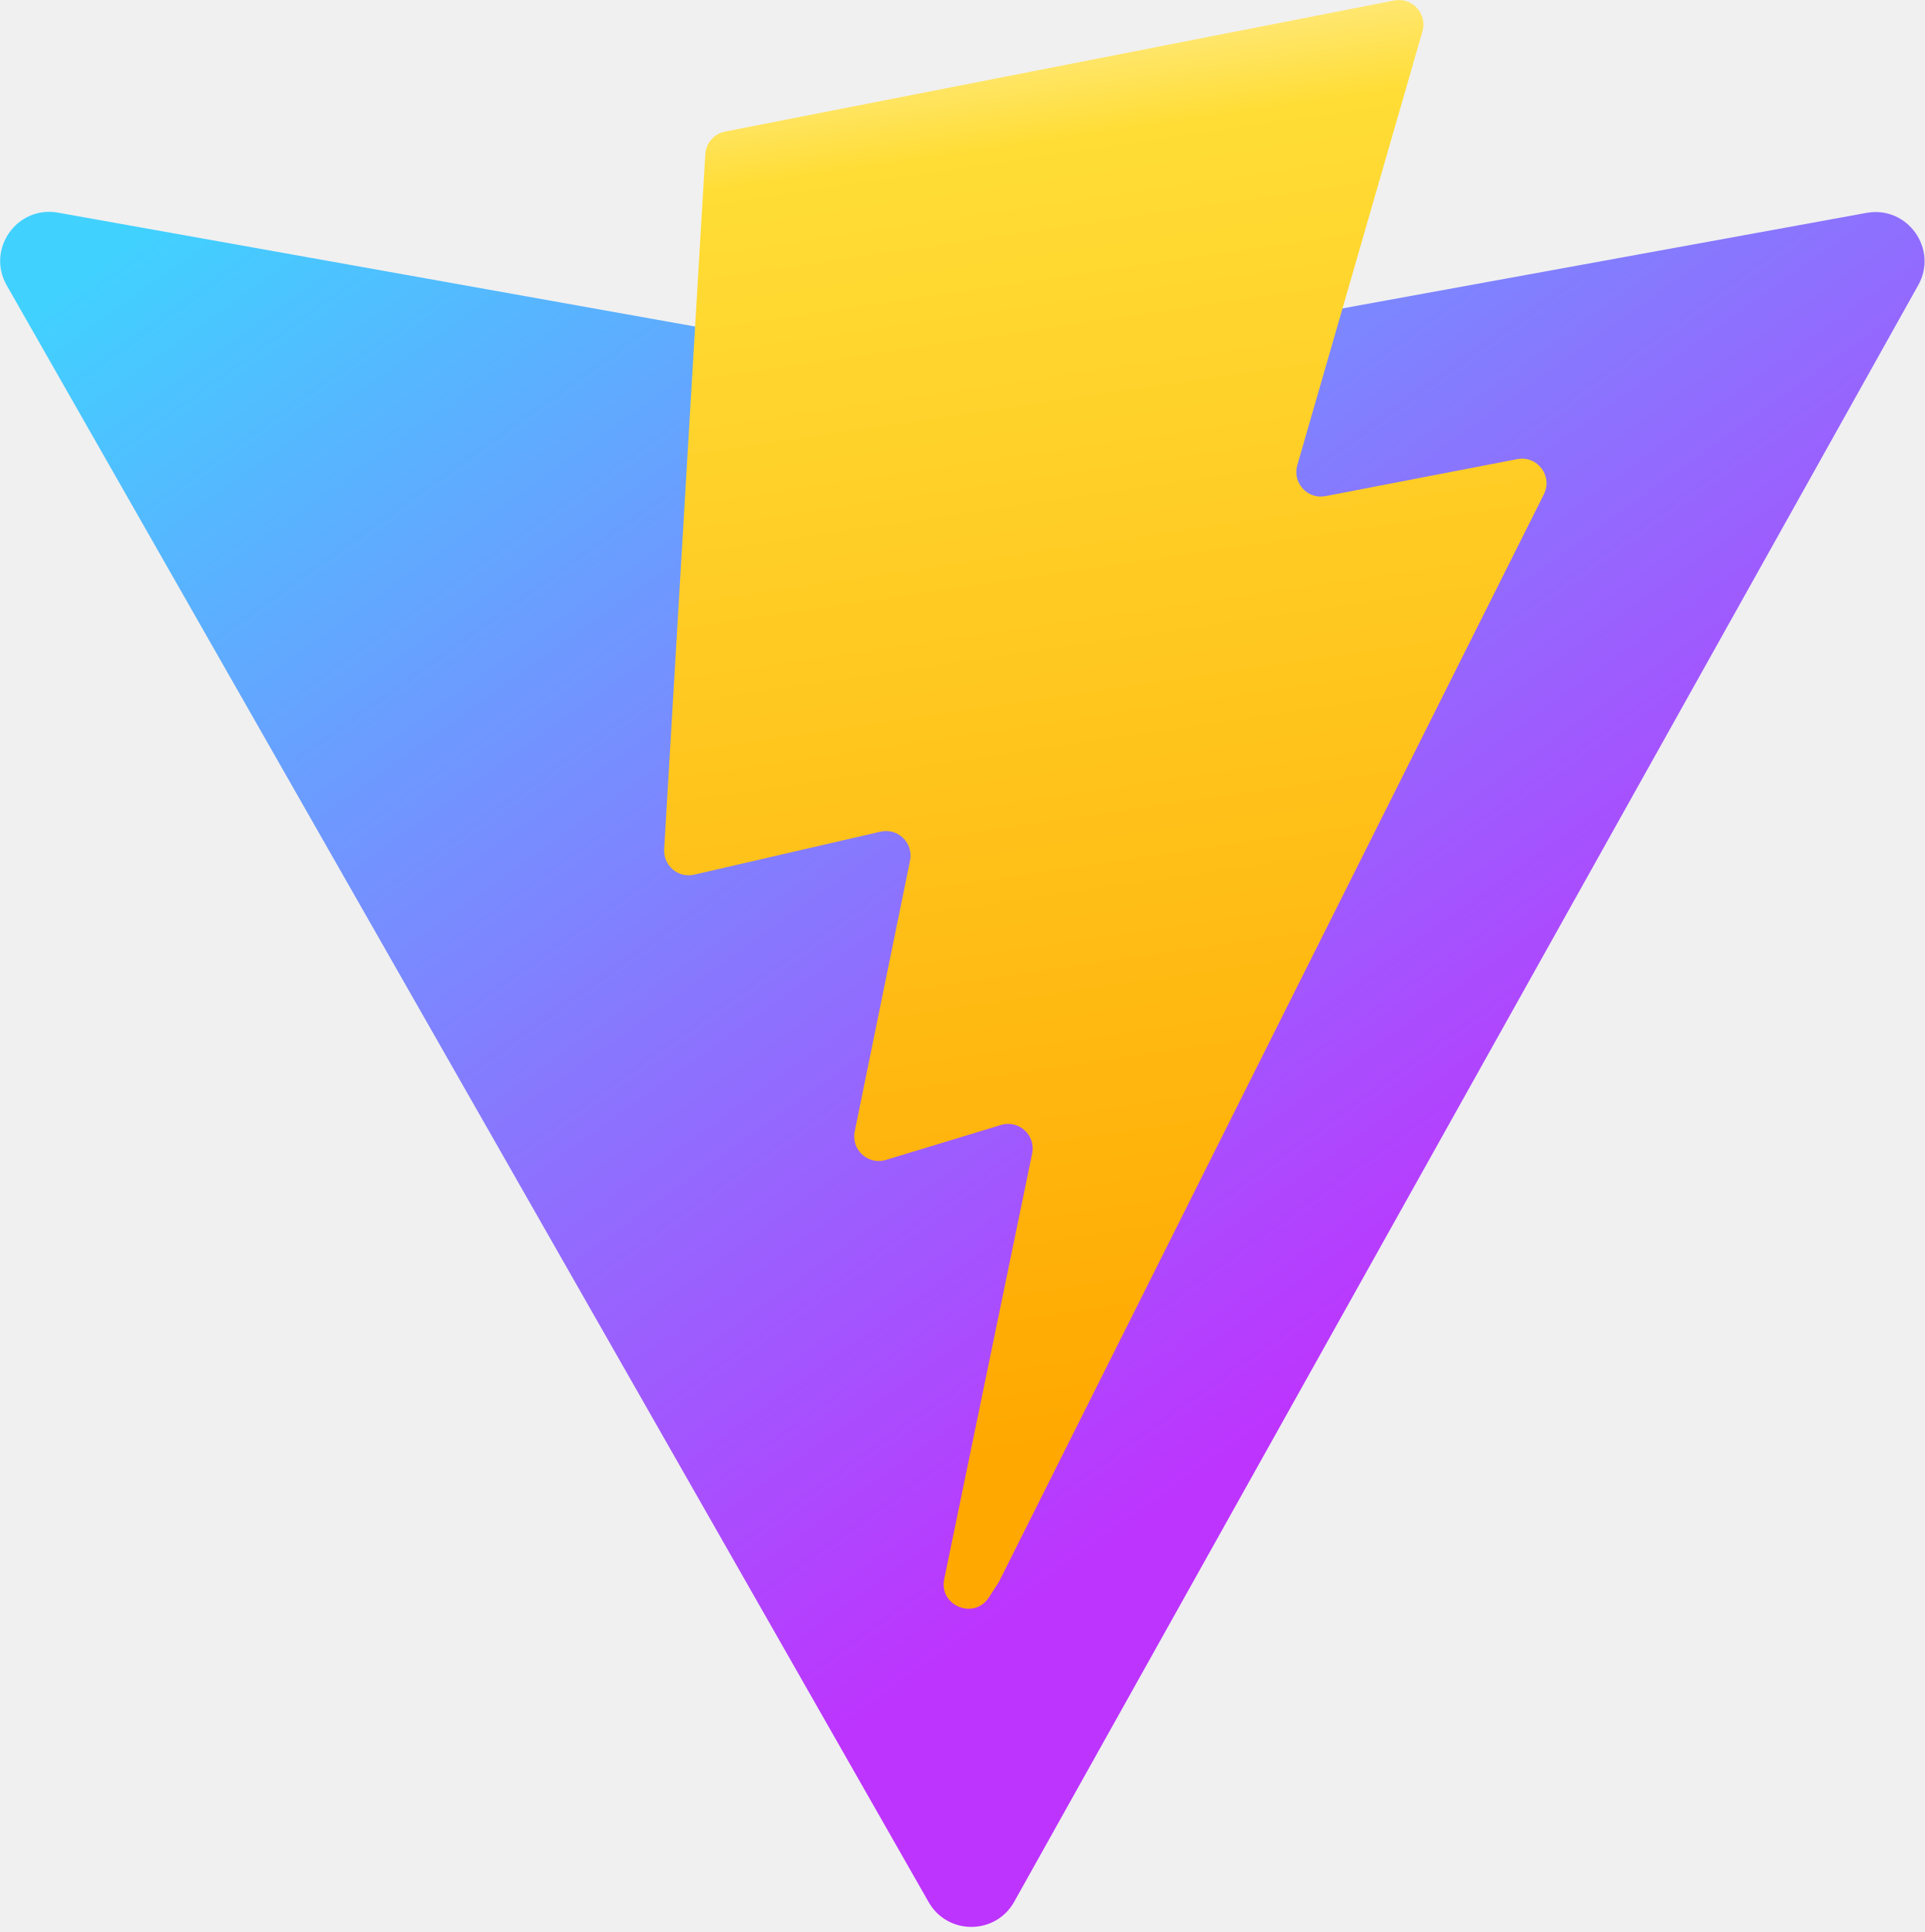
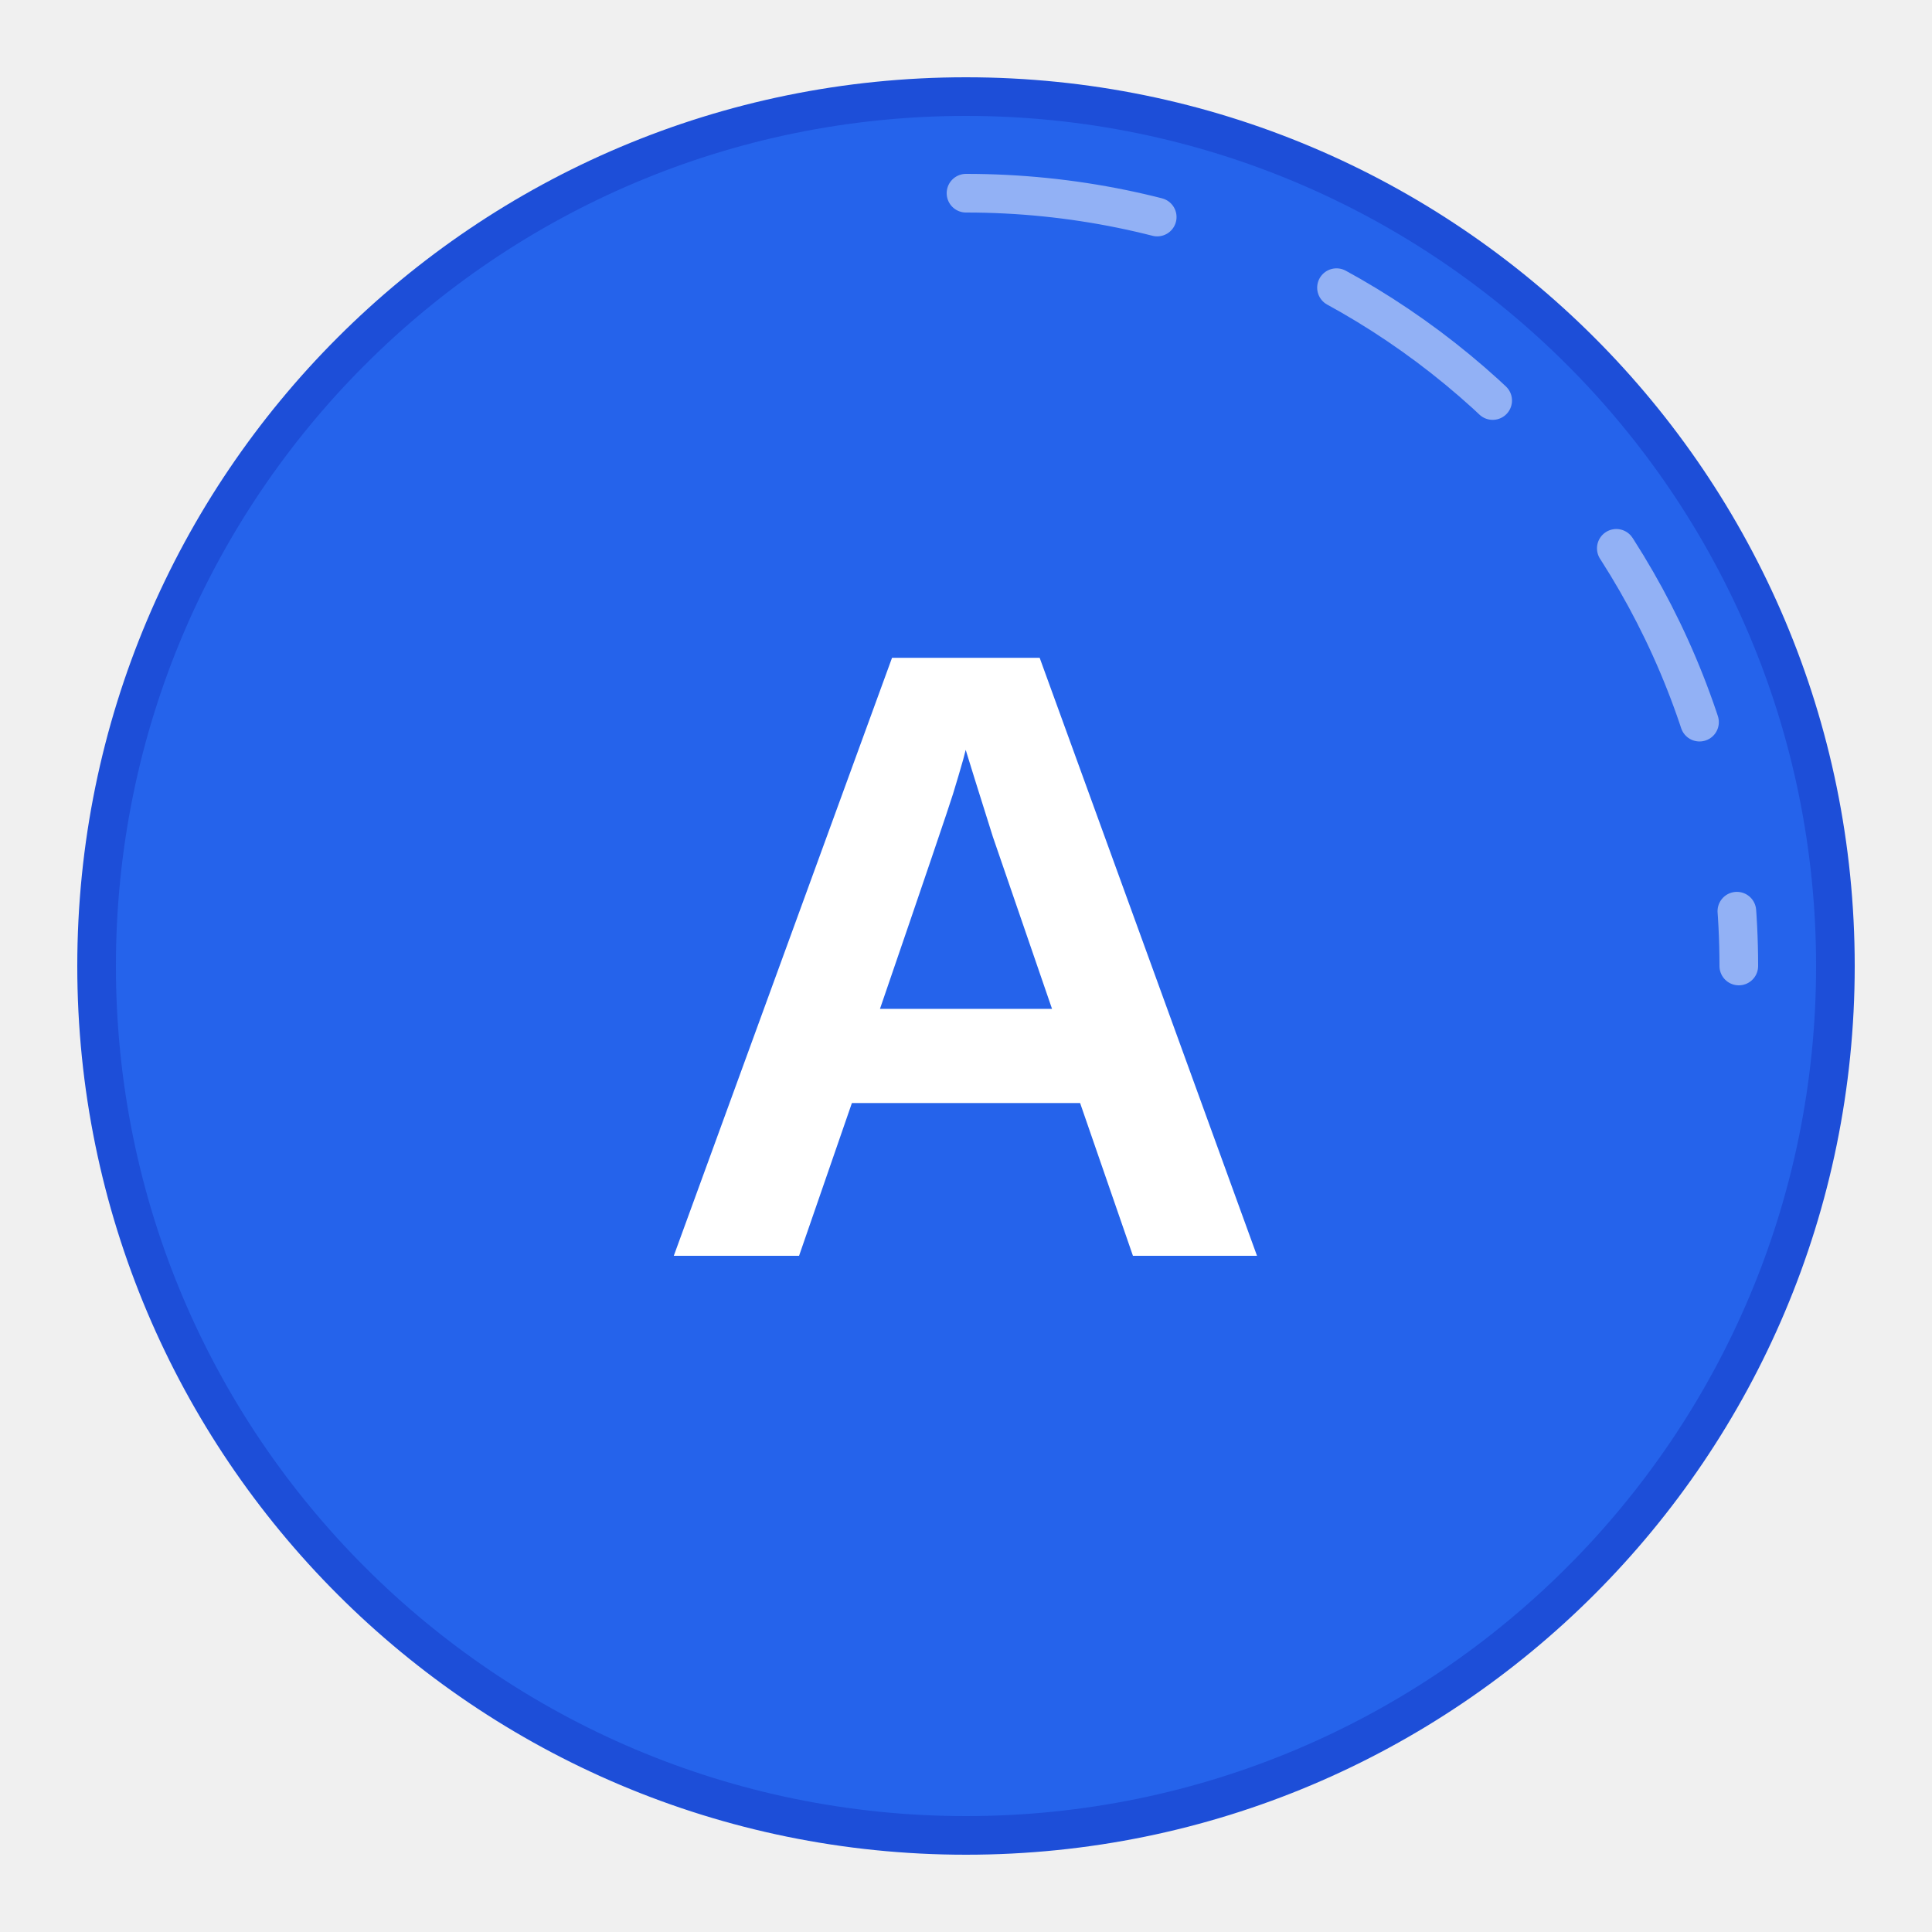
- <svg xmlns="http://www.w3.org/2000/svg" aria-hidden="true" role="img" class="iconify iconify--logos" width="31.88" height="32" preserveAspectRatio="xMidYMid meet" viewBox="0 0 256 257">
-   <defs>
-     <linearGradient id="IconifyId1813088fe1fbc01fb466" x1="-.828%" x2="57.636%" y1="7.652%" y2="78.411%">
-       <stop offset="0%" stop-color="#41D1FF" />
-       <stop offset="100%" stop-color="#BD34FE" />
-     </linearGradient>
-     <linearGradient id="IconifyId1813088fe1fbc01fb467" x1="43.376%" x2="50.316%" y1="2.242%" y2="89.03%">
-       <stop offset="0%" stop-color="#FFEA83" />
-       <stop offset="8.333%" stop-color="#FFDD35" />
-       <stop offset="100%" stop-color="#FFA800" />
-     </linearGradient>
-   </defs>
-   <path fill="url(#IconifyId1813088fe1fbc01fb466)" d="M255.153 37.938L134.897 252.976c-2.483 4.44-8.862 4.466-11.382.048L.875 37.958c-2.746-4.814 1.371-10.646 6.827-9.67l120.385 21.517a6.537 6.537 0 0 0 2.322-.004l117.867-21.483c5.438-.991 9.574 4.796 6.877 9.62Z" />
-   <path fill="url(#IconifyId1813088fe1fbc01fb467)" d="M185.432.063L96.44 17.501a3.268 3.268 0 0 0-2.634 3.014l-5.474 92.456a3.268 3.268 0 0 0 3.997 3.378l24.777-5.718c2.318-.535 4.413 1.507 3.936 3.838l-7.361 36.047c-.495 2.426 1.782 4.5 4.151 3.78l15.304-4.649c2.372-.72 4.652 1.36 4.15 3.788l-11.698 56.621c-.732 3.542 3.979 5.473 5.943 2.437l1.313-2.028l72.516-144.72c1.215-2.423-.88-5.186-3.54-4.672l-25.505 4.922c-2.396.462-4.435-1.77-3.759-4.114l16.646-57.705c.677-2.35-1.37-4.583-3.769-4.113Z" />
+ <svg xmlns="http://www.w3.org/2000/svg" viewBox="0 0 100 100" fill="none">
+   <circle cx="50" cy="50" r="45" fill="#2563eb" stroke="#1d4ed8" stroke-width="2" />
+   <text x="50" y="65" font-family="Arial, sans-serif" font-size="45" font-weight="bold" fill="white" text-anchor="middle">A</text>
+   <path d="M50 10 A 40 40 0 0 1 90 50" stroke="white" stroke-width="2" stroke-linecap="round" stroke-dasharray="10 10" opacity="0.5" />
</svg>
